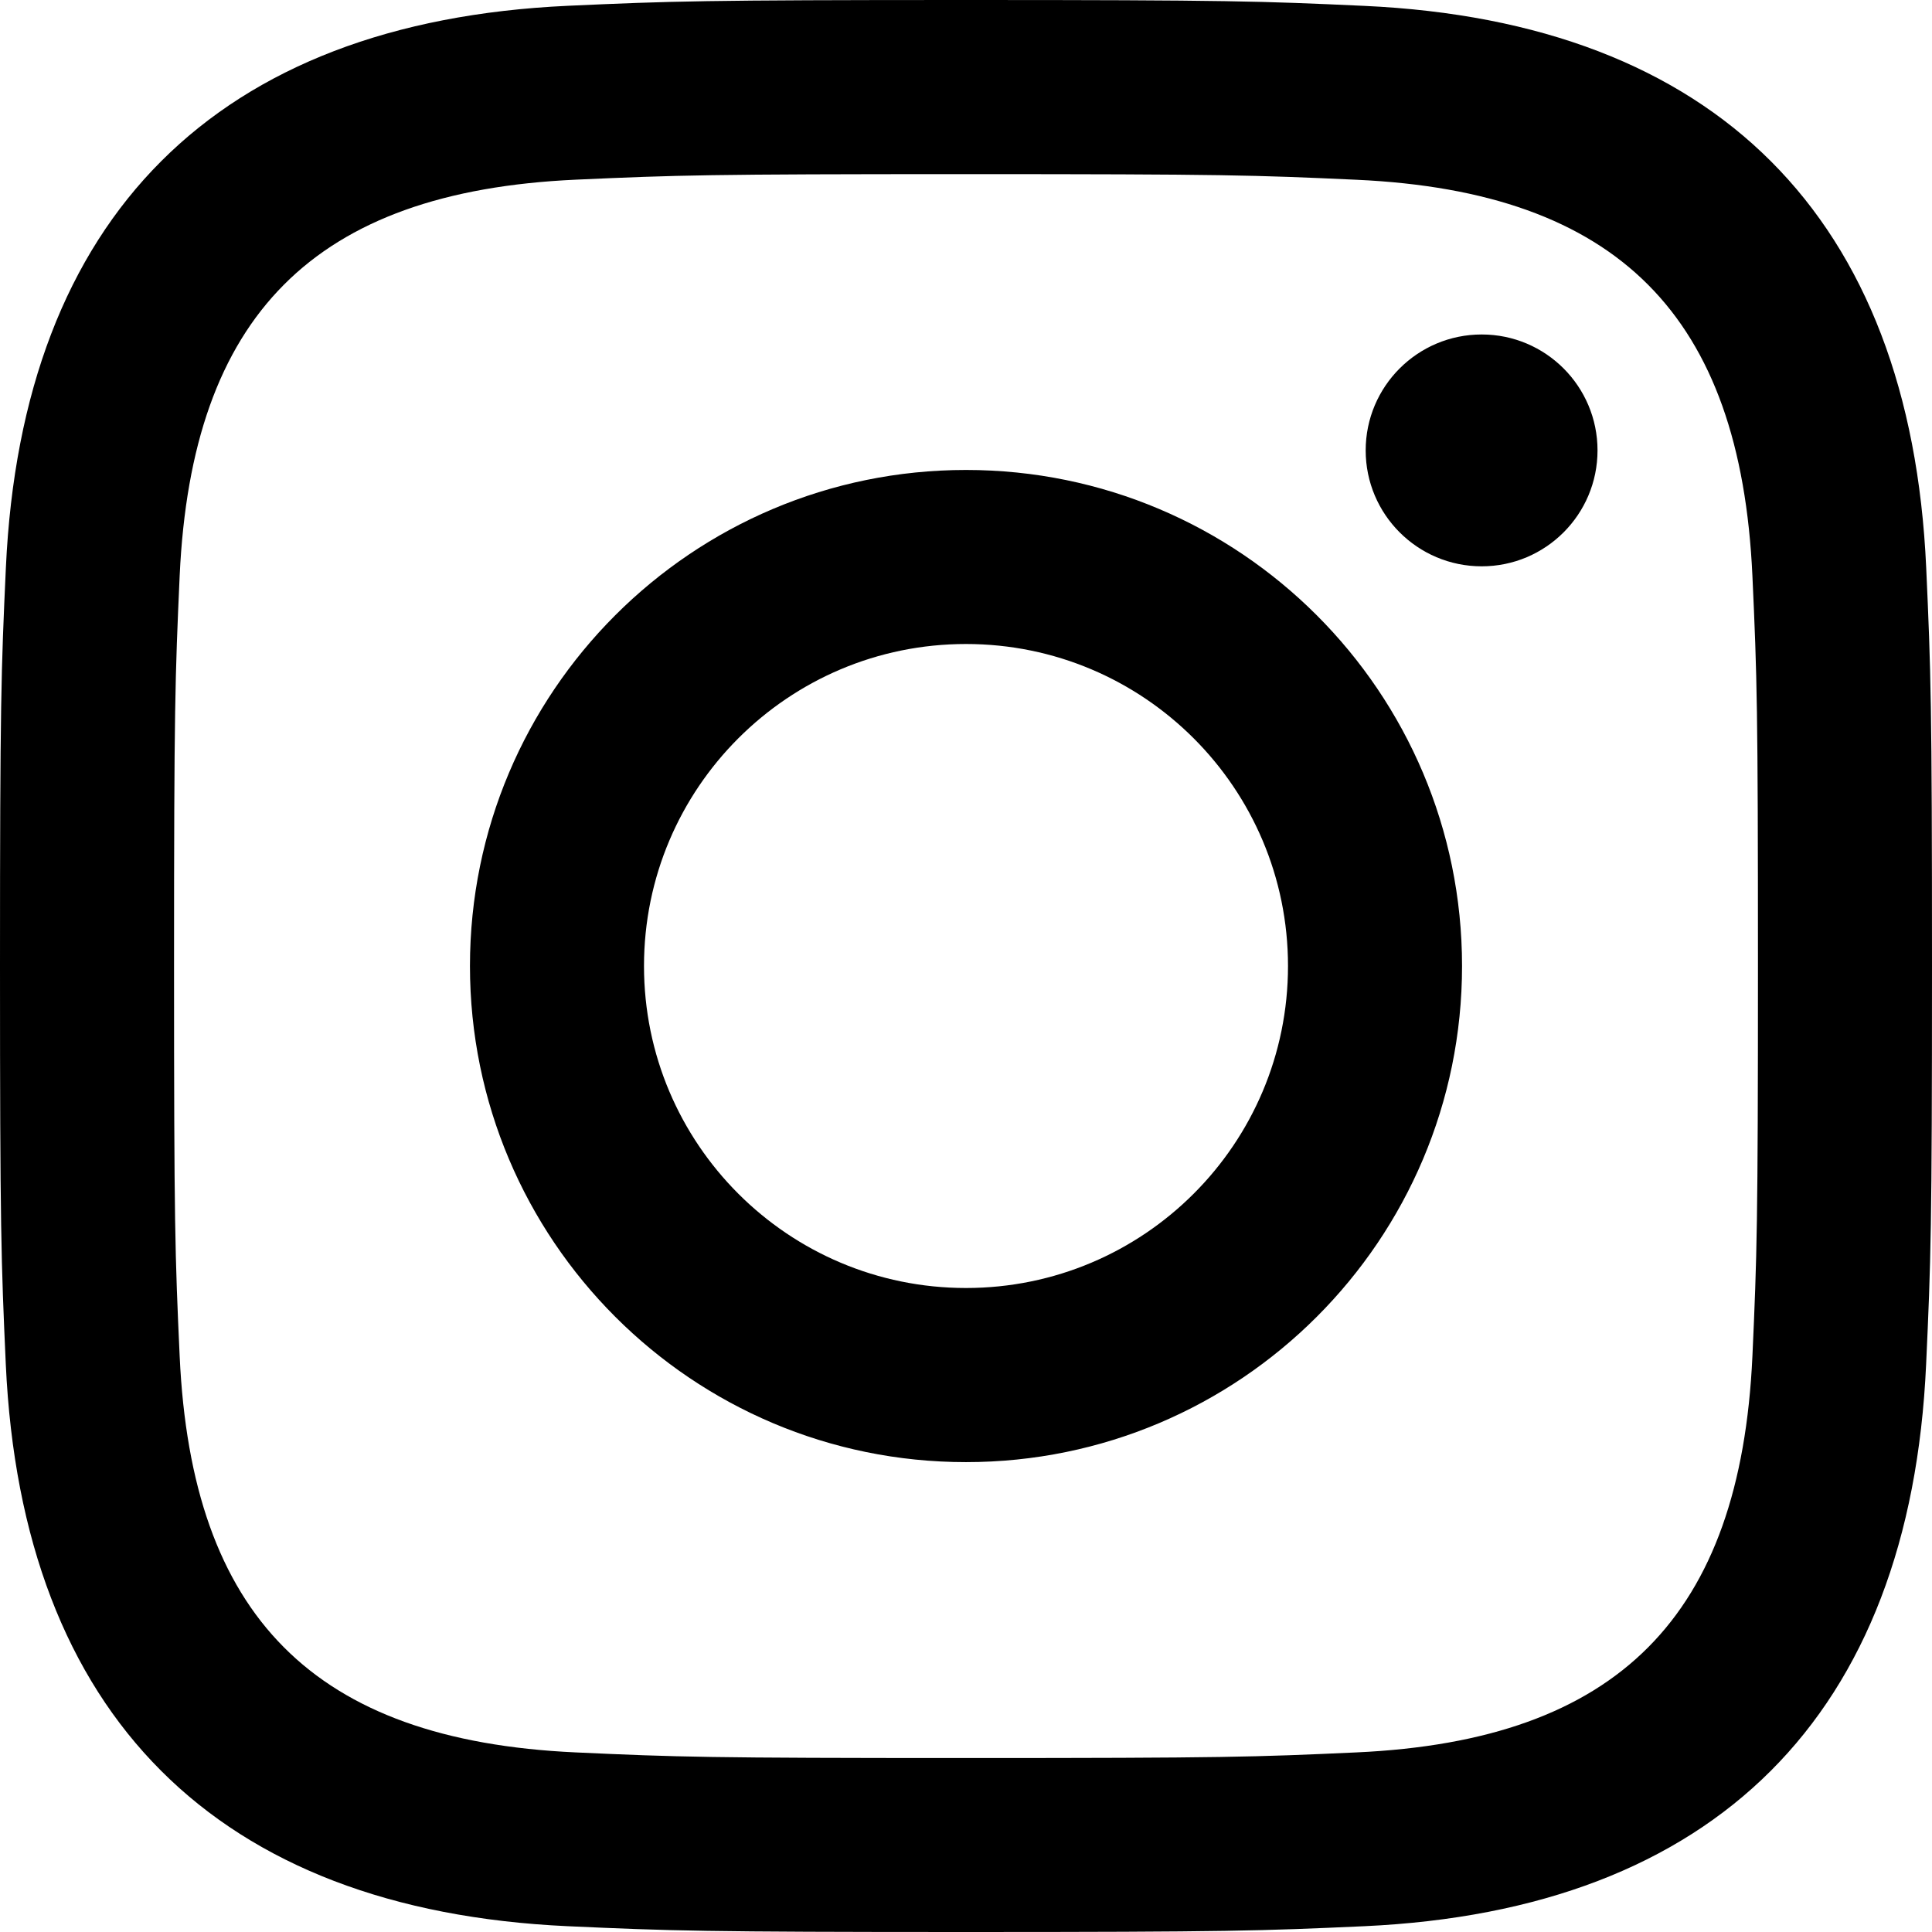
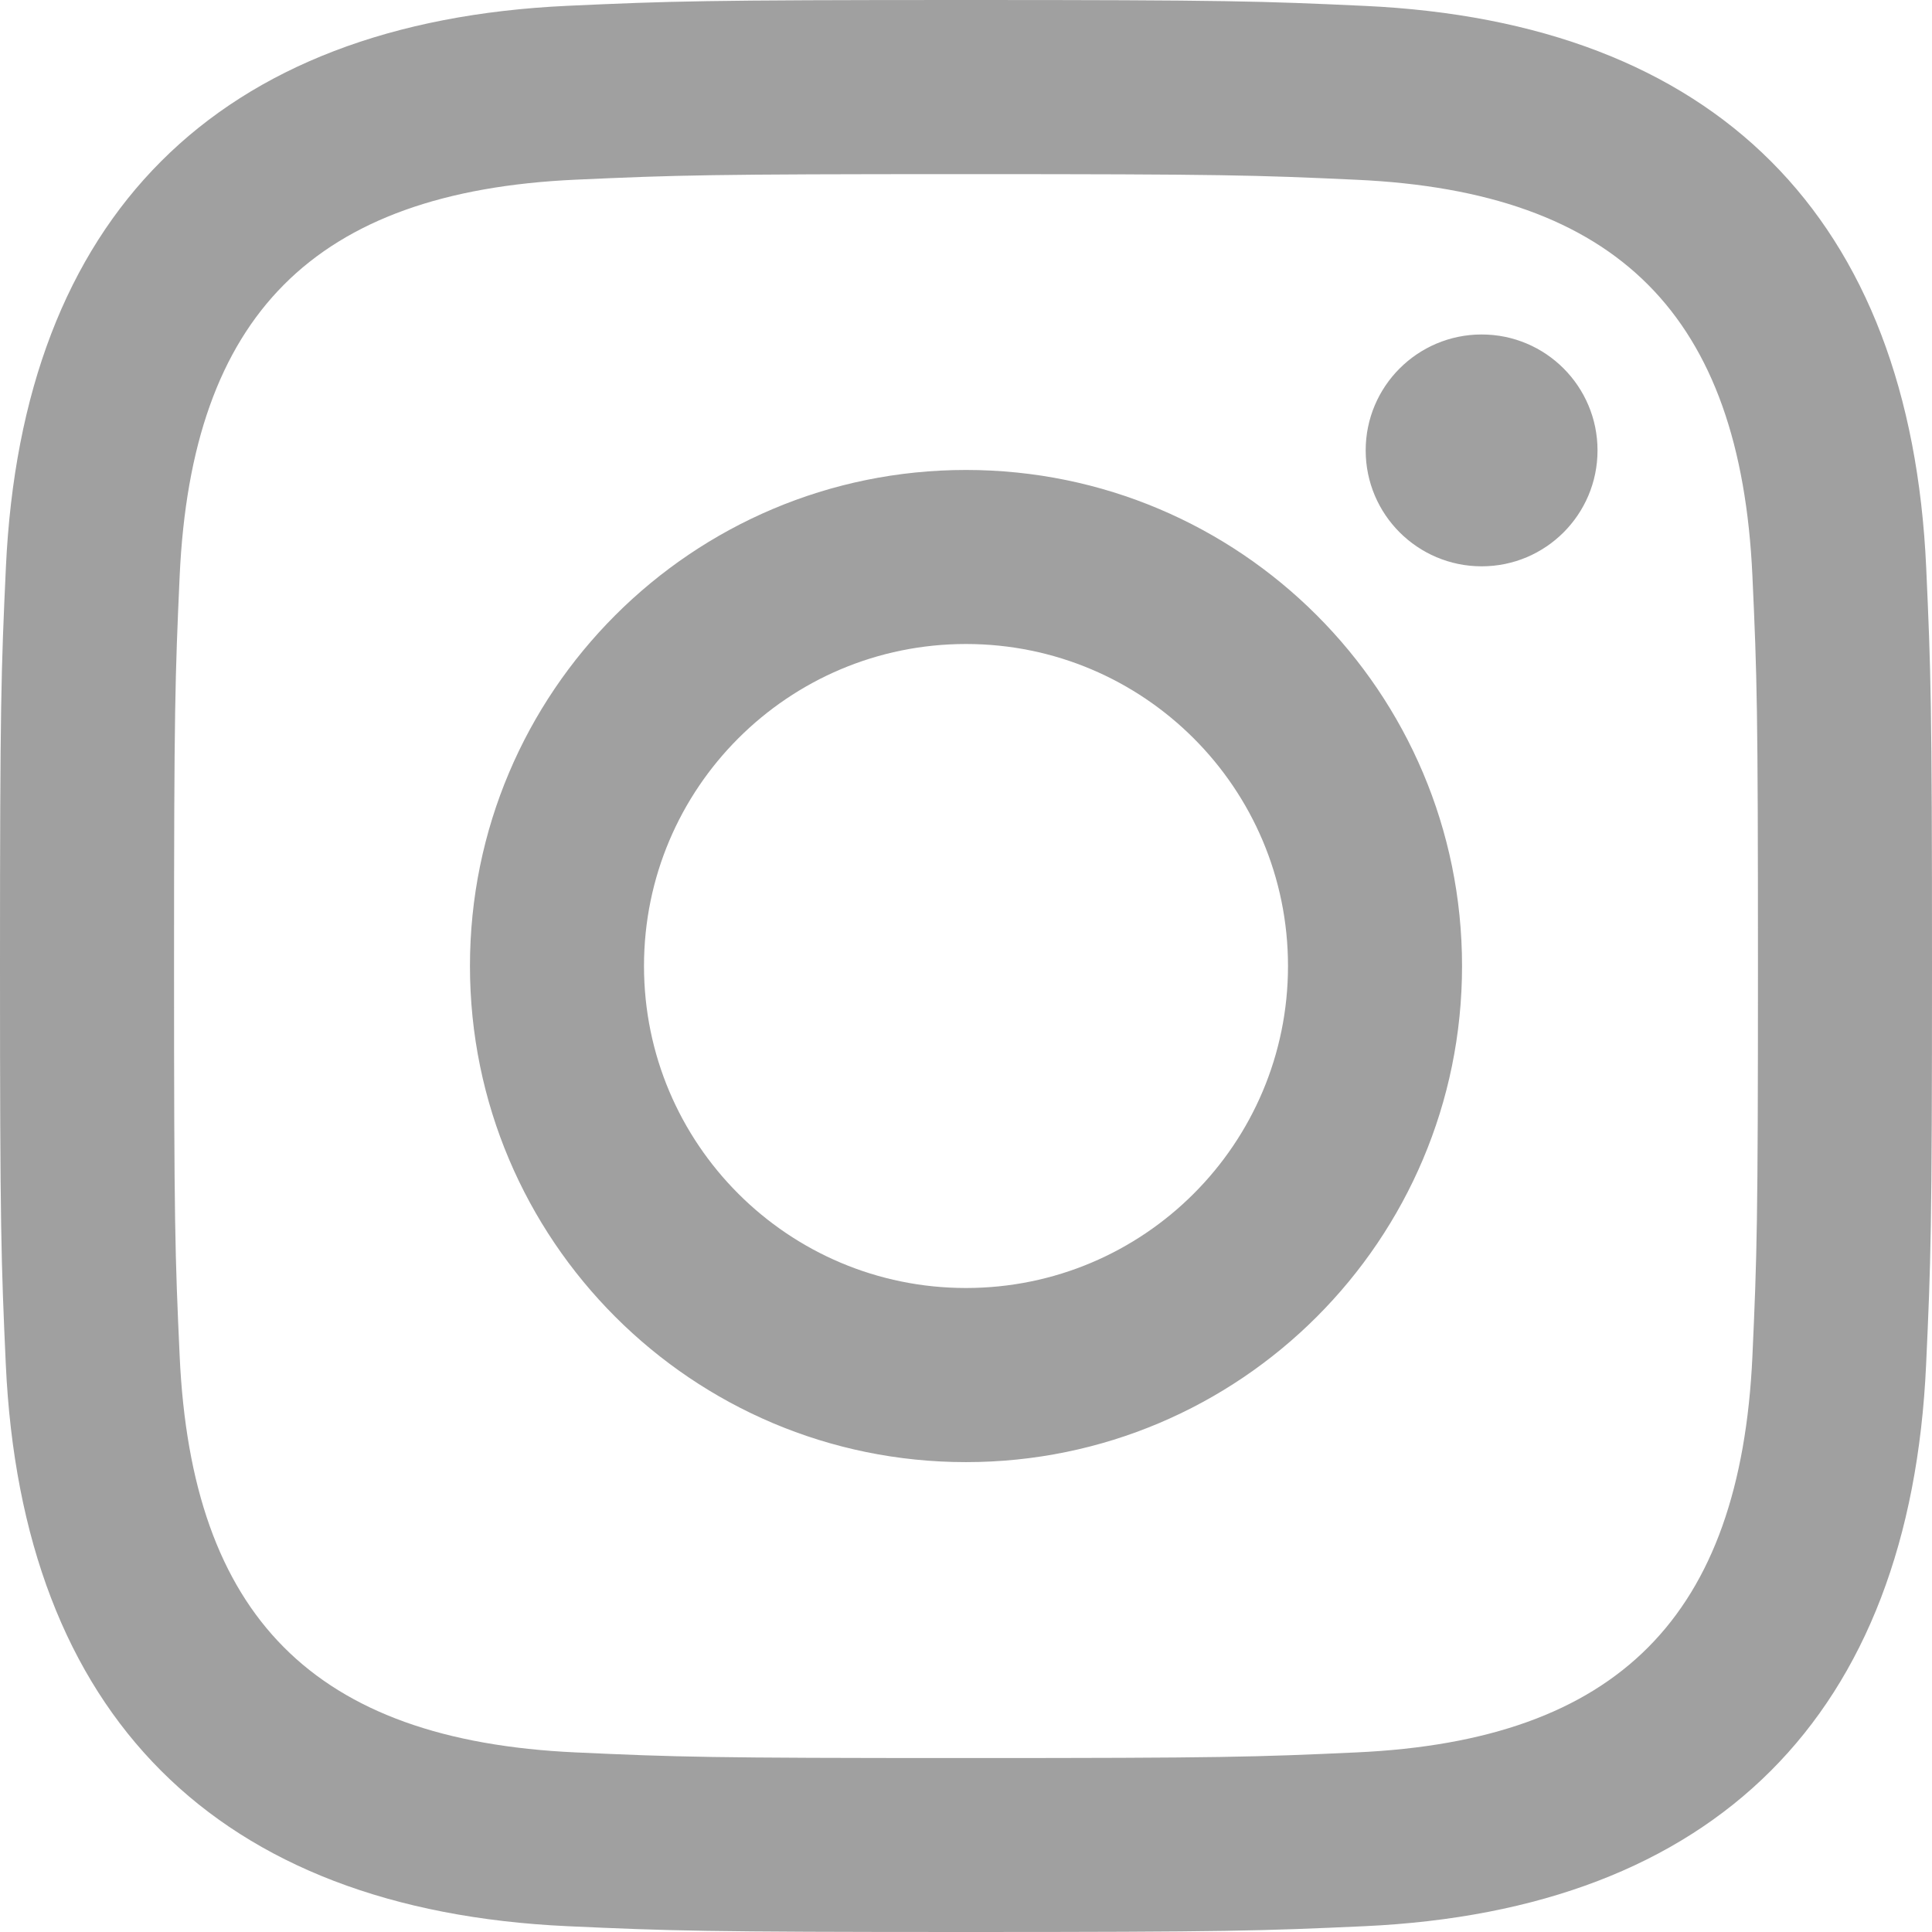
<svg xmlns="http://www.w3.org/2000/svg" width="24" height="24" viewBox="0 0 24 24">
-   <path d="M12 2.163c3.204 0 3.584.012 4.85.07 3.252.148 4.771 1.691 4.919 4.919.058 1.265.069 1.645.069 4.849 0 3.205-.012 3.584-.069 4.849-.149 3.225-1.664 4.771-4.919 4.919-1.266.058-1.644.07-4.85.07-3.204 0-3.584-.012-4.849-.07-3.26-.149-4.771-1.699-4.919-4.92-.058-1.265-.07-1.644-.07-4.849 0-3.204.013-3.583.07-4.849.149-3.227 1.664-4.771 4.919-4.919 1.266-.057 1.645-.069 4.849-.069zm0-2.163c-3.259 0-3.667.014-4.947.072-4.358.2-6.78 2.618-6.98 6.98-.059 1.281-.073 1.689-.073 4.948 0 3.259.014 3.668.072 4.948.2 4.358 2.618 6.78 6.98 6.98 1.281.058 1.689.072 4.948.072 3.259 0 3.668-.014 4.948-.072 4.354-.2 6.782-2.618 6.979-6.98.059-1.28.073-1.689.073-4.948 0-3.259-.014-3.667-.072-4.947-.196-4.354-2.617-6.78-6.979-6.98-1.281-.059-1.69-.073-4.949-.073zm0 5.838c-3.403 0-6.162 2.759-6.162 6.162s2.759 6.163 6.162 6.163 6.162-2.759 6.162-6.163c0-3.403-2.759-6.162-6.162-6.162zm0 10.162c-2.209 0-4-1.79-4-4 0-2.209 1.791-4 4-4s4 1.791 4 4c0 2.21-1.791 4-4 4zm6.406-11.845c-.796 0-1.441.645-1.441 1.44s.645 1.44 1.441 1.44c.795 0 1.439-.645 1.439-1.44s-.644-1.44-1.439-1.44z" />
+   <path fill="#A0A0A0" d="M12 2.163c3.204 0 3.584.012 4.85.07 3.252.148 4.771 1.691 4.919 4.919.058 1.265.069 1.645.069 4.849 0 3.205-.012 3.584-.069 4.849-.149 3.225-1.664 4.771-4.919 4.919-1.266.058-1.644.07-4.85.07-3.204 0-3.584-.012-4.849-.07-3.26-.149-4.771-1.699-4.919-4.92-.058-1.265-.07-1.644-.07-4.849 0-3.204.013-3.583.07-4.849.149-3.227 1.664-4.771 4.919-4.919 1.266-.057 1.645-.069 4.849-.069zm0-2.163c-3.259 0-3.667.014-4.947.072-4.358.2-6.78 2.618-6.98 6.98-.059 1.281-.073 1.689-.073 4.948 0 3.259.014 3.668.072 4.948.2 4.358 2.618 6.78 6.98 6.98 1.281.058 1.689.072 4.948.072 3.259 0 3.668-.014 4.948-.072 4.354-.2 6.782-2.618 6.979-6.98.059-1.28.073-1.689.073-4.948 0-3.259-.014-3.667-.072-4.947-.196-4.354-2.617-6.78-6.979-6.98-1.281-.059-1.69-.073-4.949-.073zm0 5.838c-3.403 0-6.162 2.759-6.162 6.162s2.759 6.163 6.162 6.163 6.162-2.759 6.162-6.163c0-3.403-2.759-6.162-6.162-6.162zm0 10.162c-2.209 0-4-1.79-4-4 0-2.209 1.791-4 4-4s4 1.791 4 4c0 2.21-1.791 4-4 4zm6.406-11.845c-.796 0-1.441.645-1.441 1.44s.645 1.44 1.441 1.44c.795 0 1.439-.645 1.439-1.44s-.644-1.44-1.439-1.44z" />
</svg>
